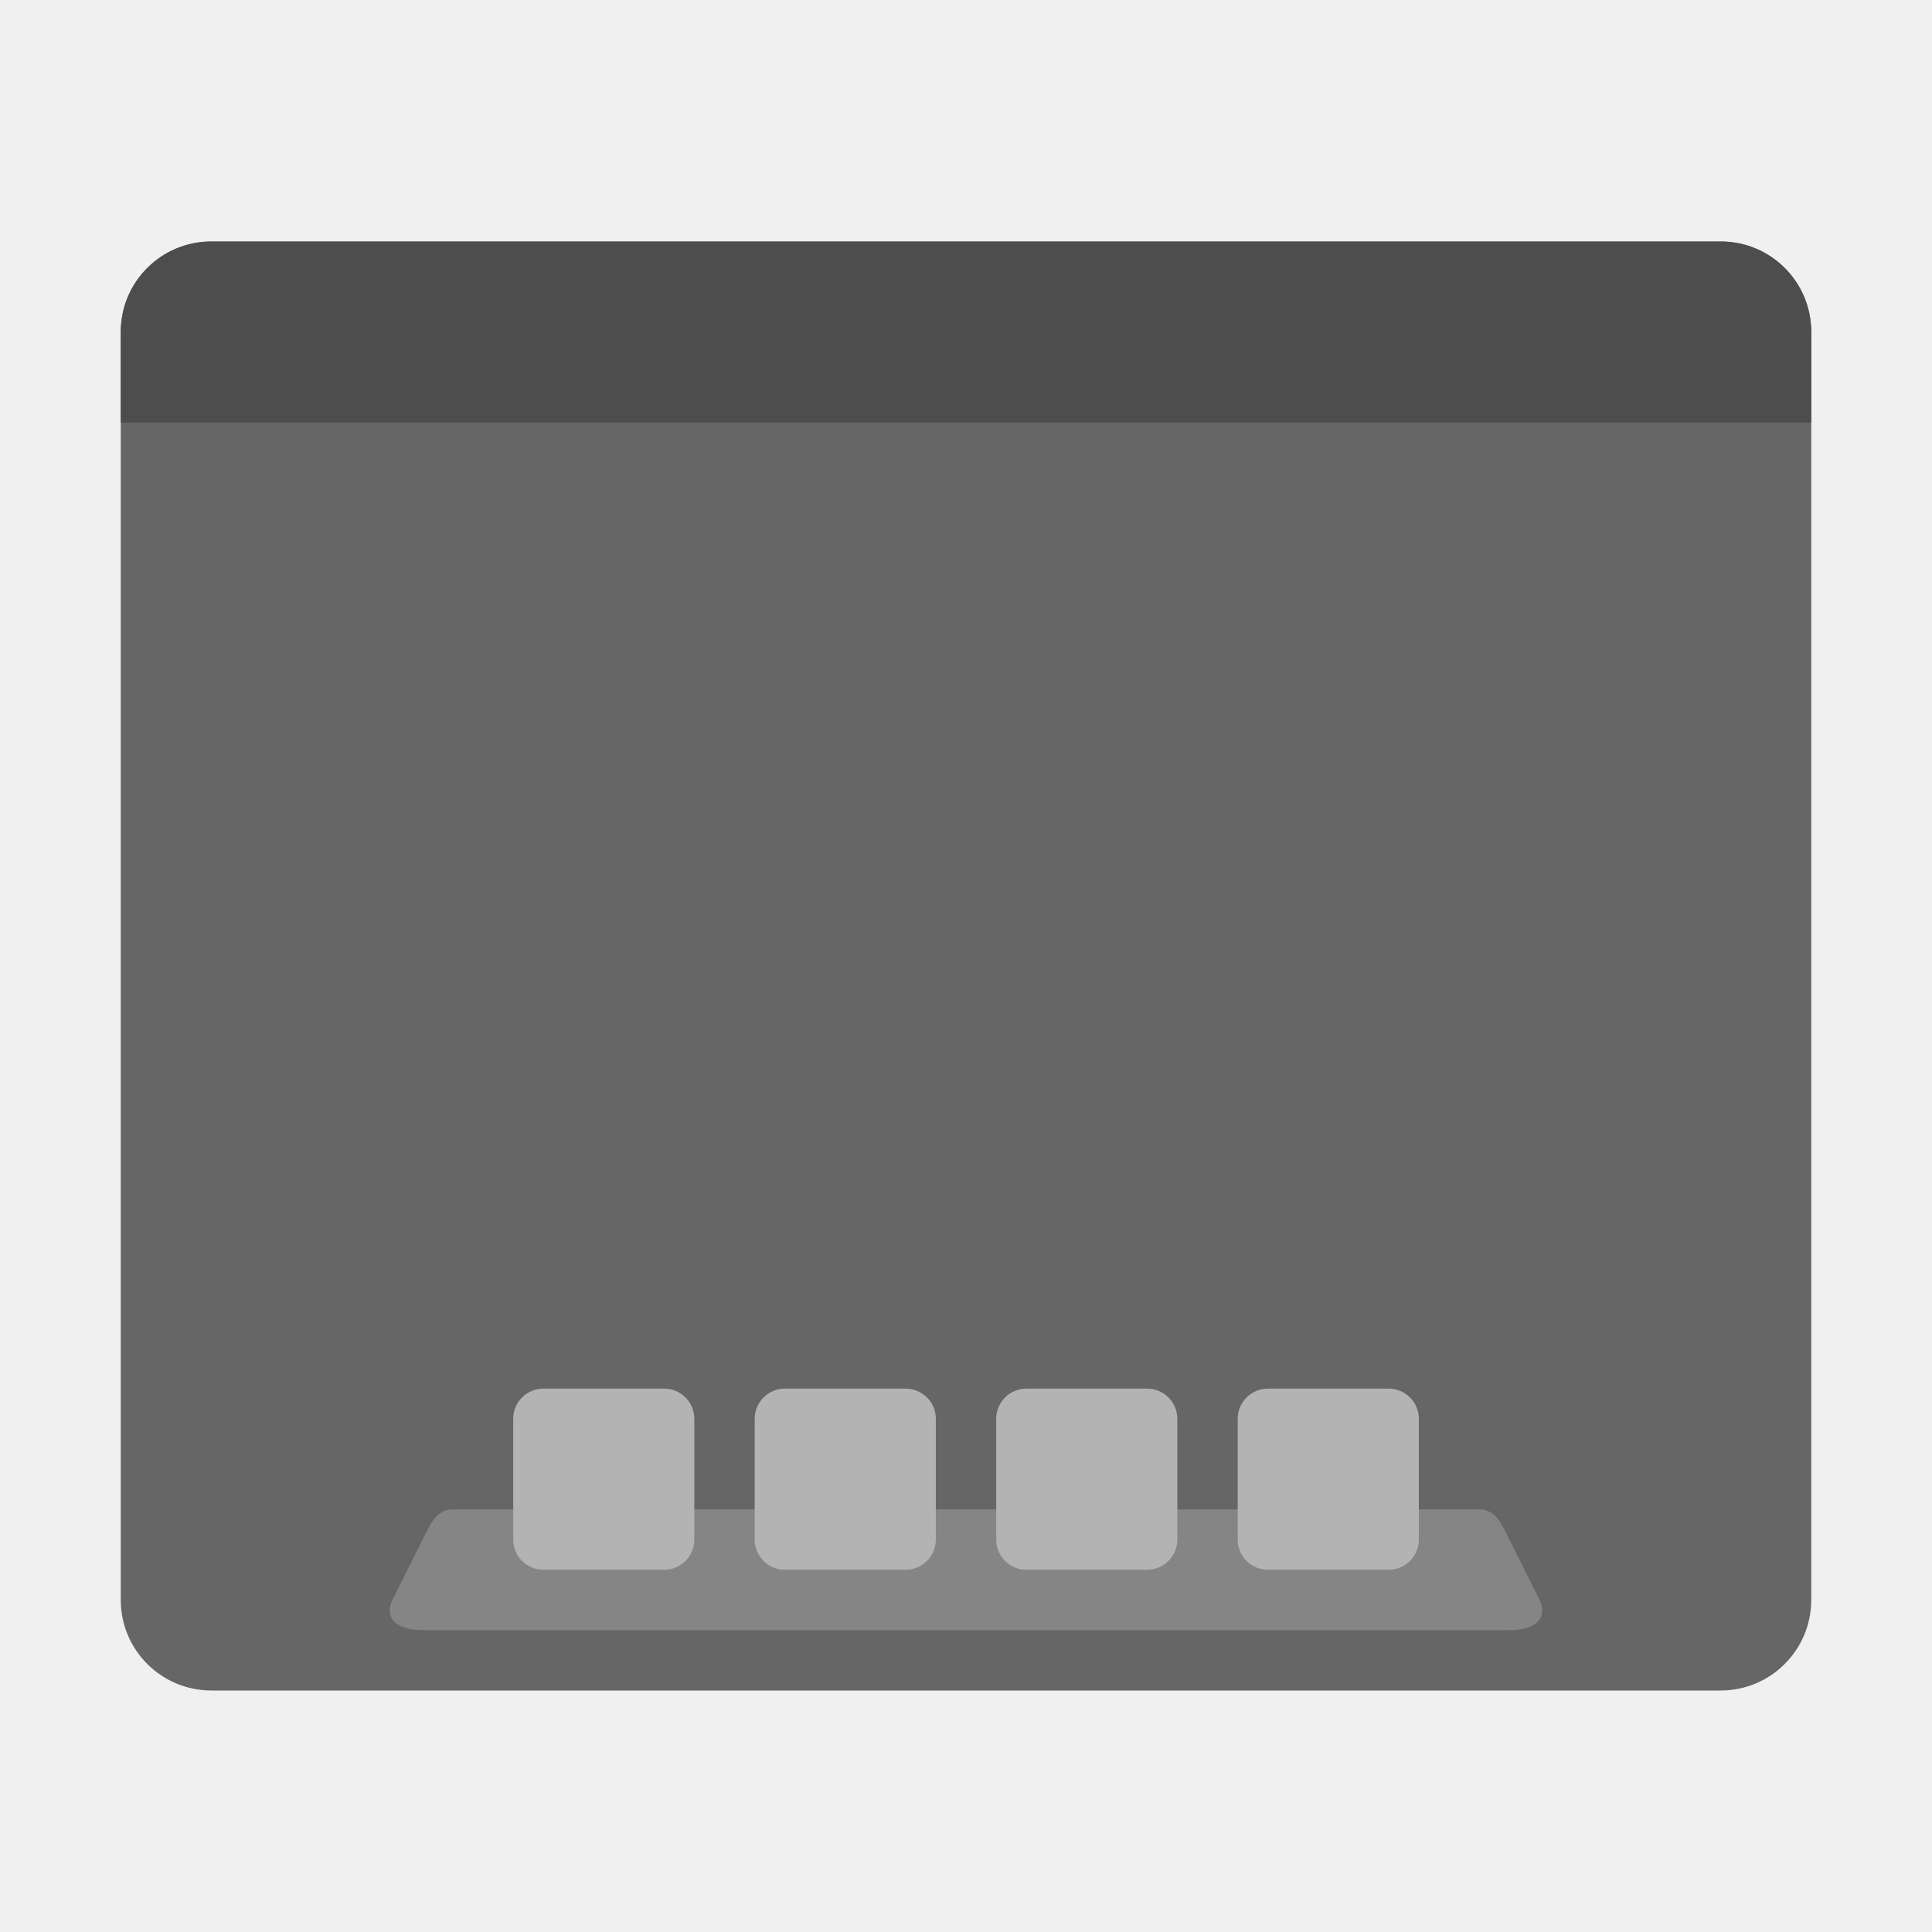
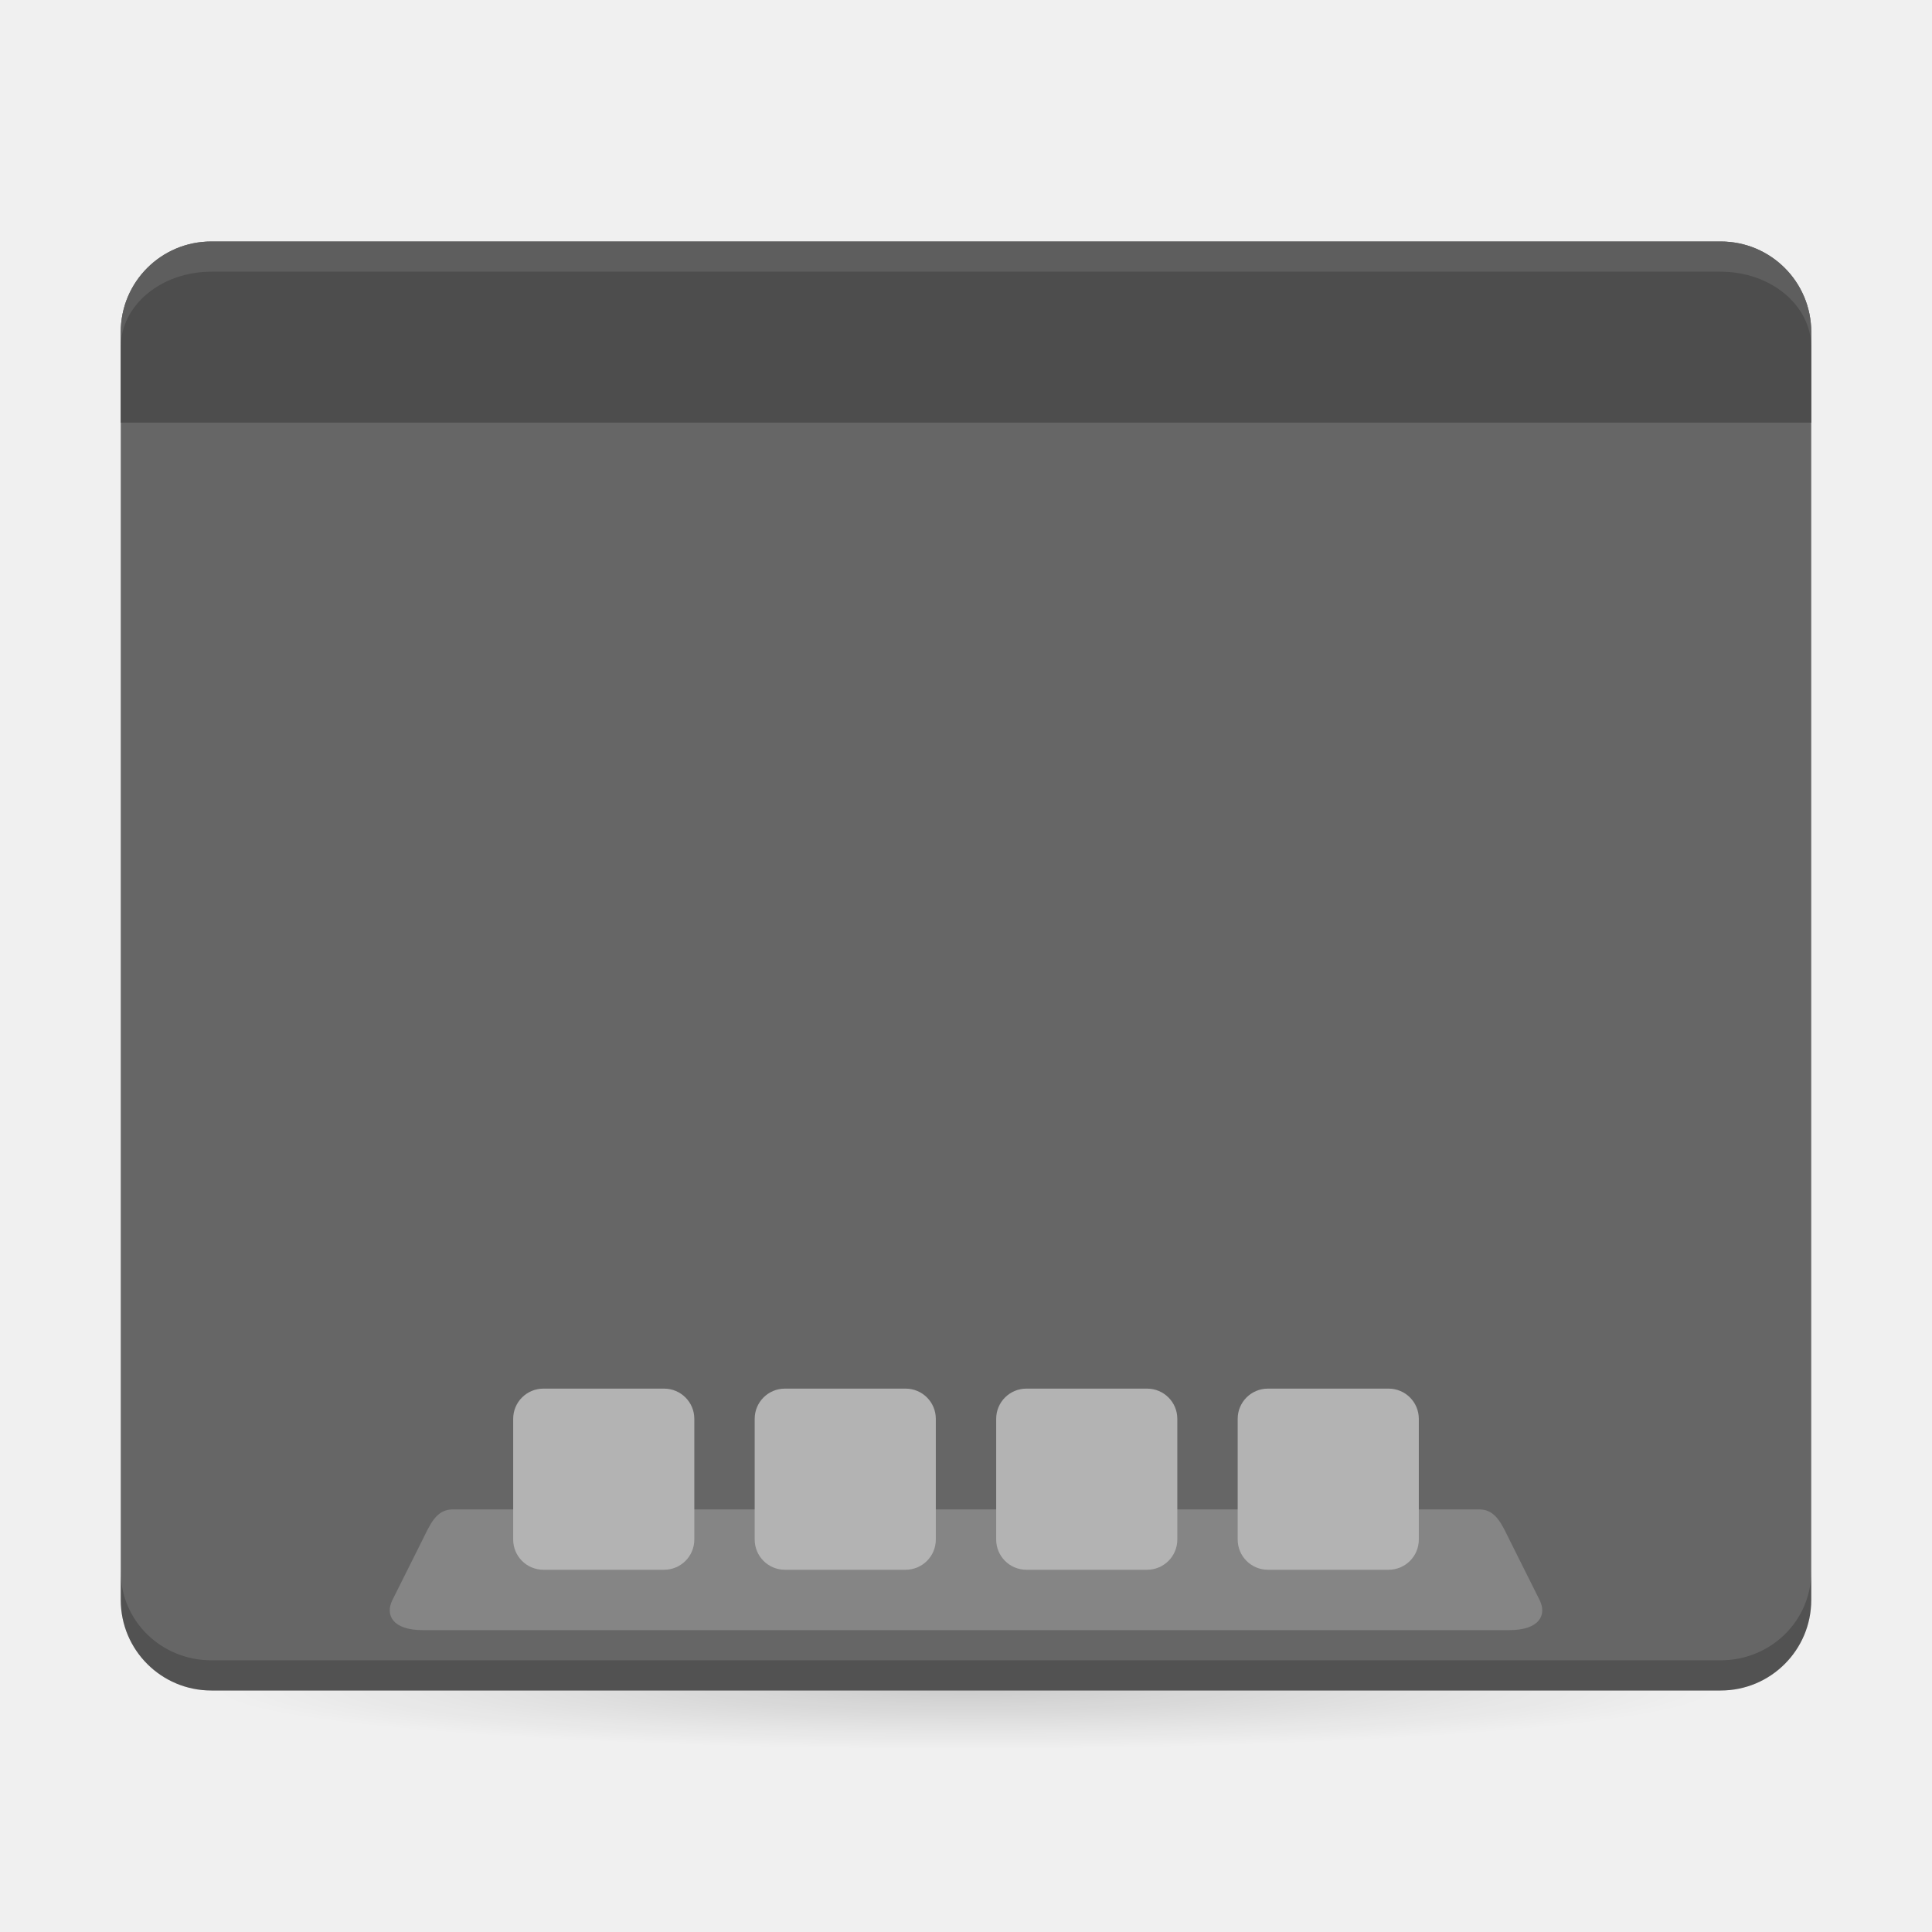
<svg xmlns="http://www.w3.org/2000/svg" width="64" height="64" version="1.1">
+   <defs>
+     <radialGradient id="b" cx="32" cy="1021.9" r="25" gradientTransform="matrix(-1 0 0 -.080001 64 137.7)" gradientUnits="userSpaceOnUse">
+       <stop offset="0" />
+       <stop stop-opacity="0" offset="1" />
+     </radialGradient>
+   </defs>
  <g fill-rule="evenodd">
    <rect x="4" y="8" width="56" height="48" rx="3" ry="3" fill="#666" style="paint-order:fill markers stroke" />
    <path d="m15 50h34c0.554 0 0.752 0.504 1 1l1 2c0.248 0.496 0 1-1 1h-36c-1 0-1.248-0.504-1-1l1-2c0.248-0.496 0.446-1 1-1z" fill="#fff" opacity=".2" style="paint-order:fill markers stroke" />
    <path d="m7 8c-1.662 0-3 1.338-3 3v3h56v-3c0-1.662-1.338-3-3-3z" fill="#4d4d4d" style="paint-order:fill markers stroke" />
  </g>
-   <g transform="translate(1.9954)" fill="#b3b3b3" fill-rule="evenodd">
-     <rect x="15.005" y="46" width="6" height="6" rx="1" ry="1" style="paint-order:fill markers stroke" />
-     <rect x="23.005" y="46" width="6" height="6" rx="1" ry="1" style="paint-order:fill markers stroke" />
-     <rect x="31.005" y="46" width="6" height="6" rx="1" ry="1" style="paint-order:fill markers stroke" />
-     <rect x="39.005" y="46" width="6" height="6" rx="1" ry="1" style="paint-order:fill markers stroke" />
+   <g fill="#b3b3b3" fill-rule="evenodd">
+     <rect x="17" y="46" width="6" height="6" rx="1" ry="1" style="paint-order:fill markers stroke" />
+     <rect x="25" y="46" width="6" height="6" rx="1" ry="1" style="paint-order:fill markers stroke" />
+     <rect x="33" y="46" width="6" height="6" rx="1" ry="1" style="paint-order:fill markers stroke" />
+     <rect x="41" y="46" width="6" height="6" rx="1" ry="1" style="paint-order:fill markers stroke" />
  </g>
+   <path d="m7 8c-1.662 0-3 1.338-3 3v0.5c0-1.385 1.338-2.5 3-2.5h50c1.662 0 3 1.115 3 2.5v-0.5c0-1.662-1.338-3-3-3z" fill="#fff" fill-rule="evenodd" opacity=".1" style="paint-order:fill markers stroke" />
+   <path d="m4 52.062v0.938c0 1.662 1.338 3 3 3h50c1.662 0 3-1.338 3-3v-0.938c0 1.627-1.338 2.938-3 2.938h-50c-1.662 0-3-1.31-3-2.938z" fill-rule="evenodd" opacity=".2" style="paint-order:fill markers stroke" />
+   <rect x="7" y="56" width="50" height="5" ry="0" fill="url(#b)" opacity=".15" stroke-width="1.409" />
</svg>
